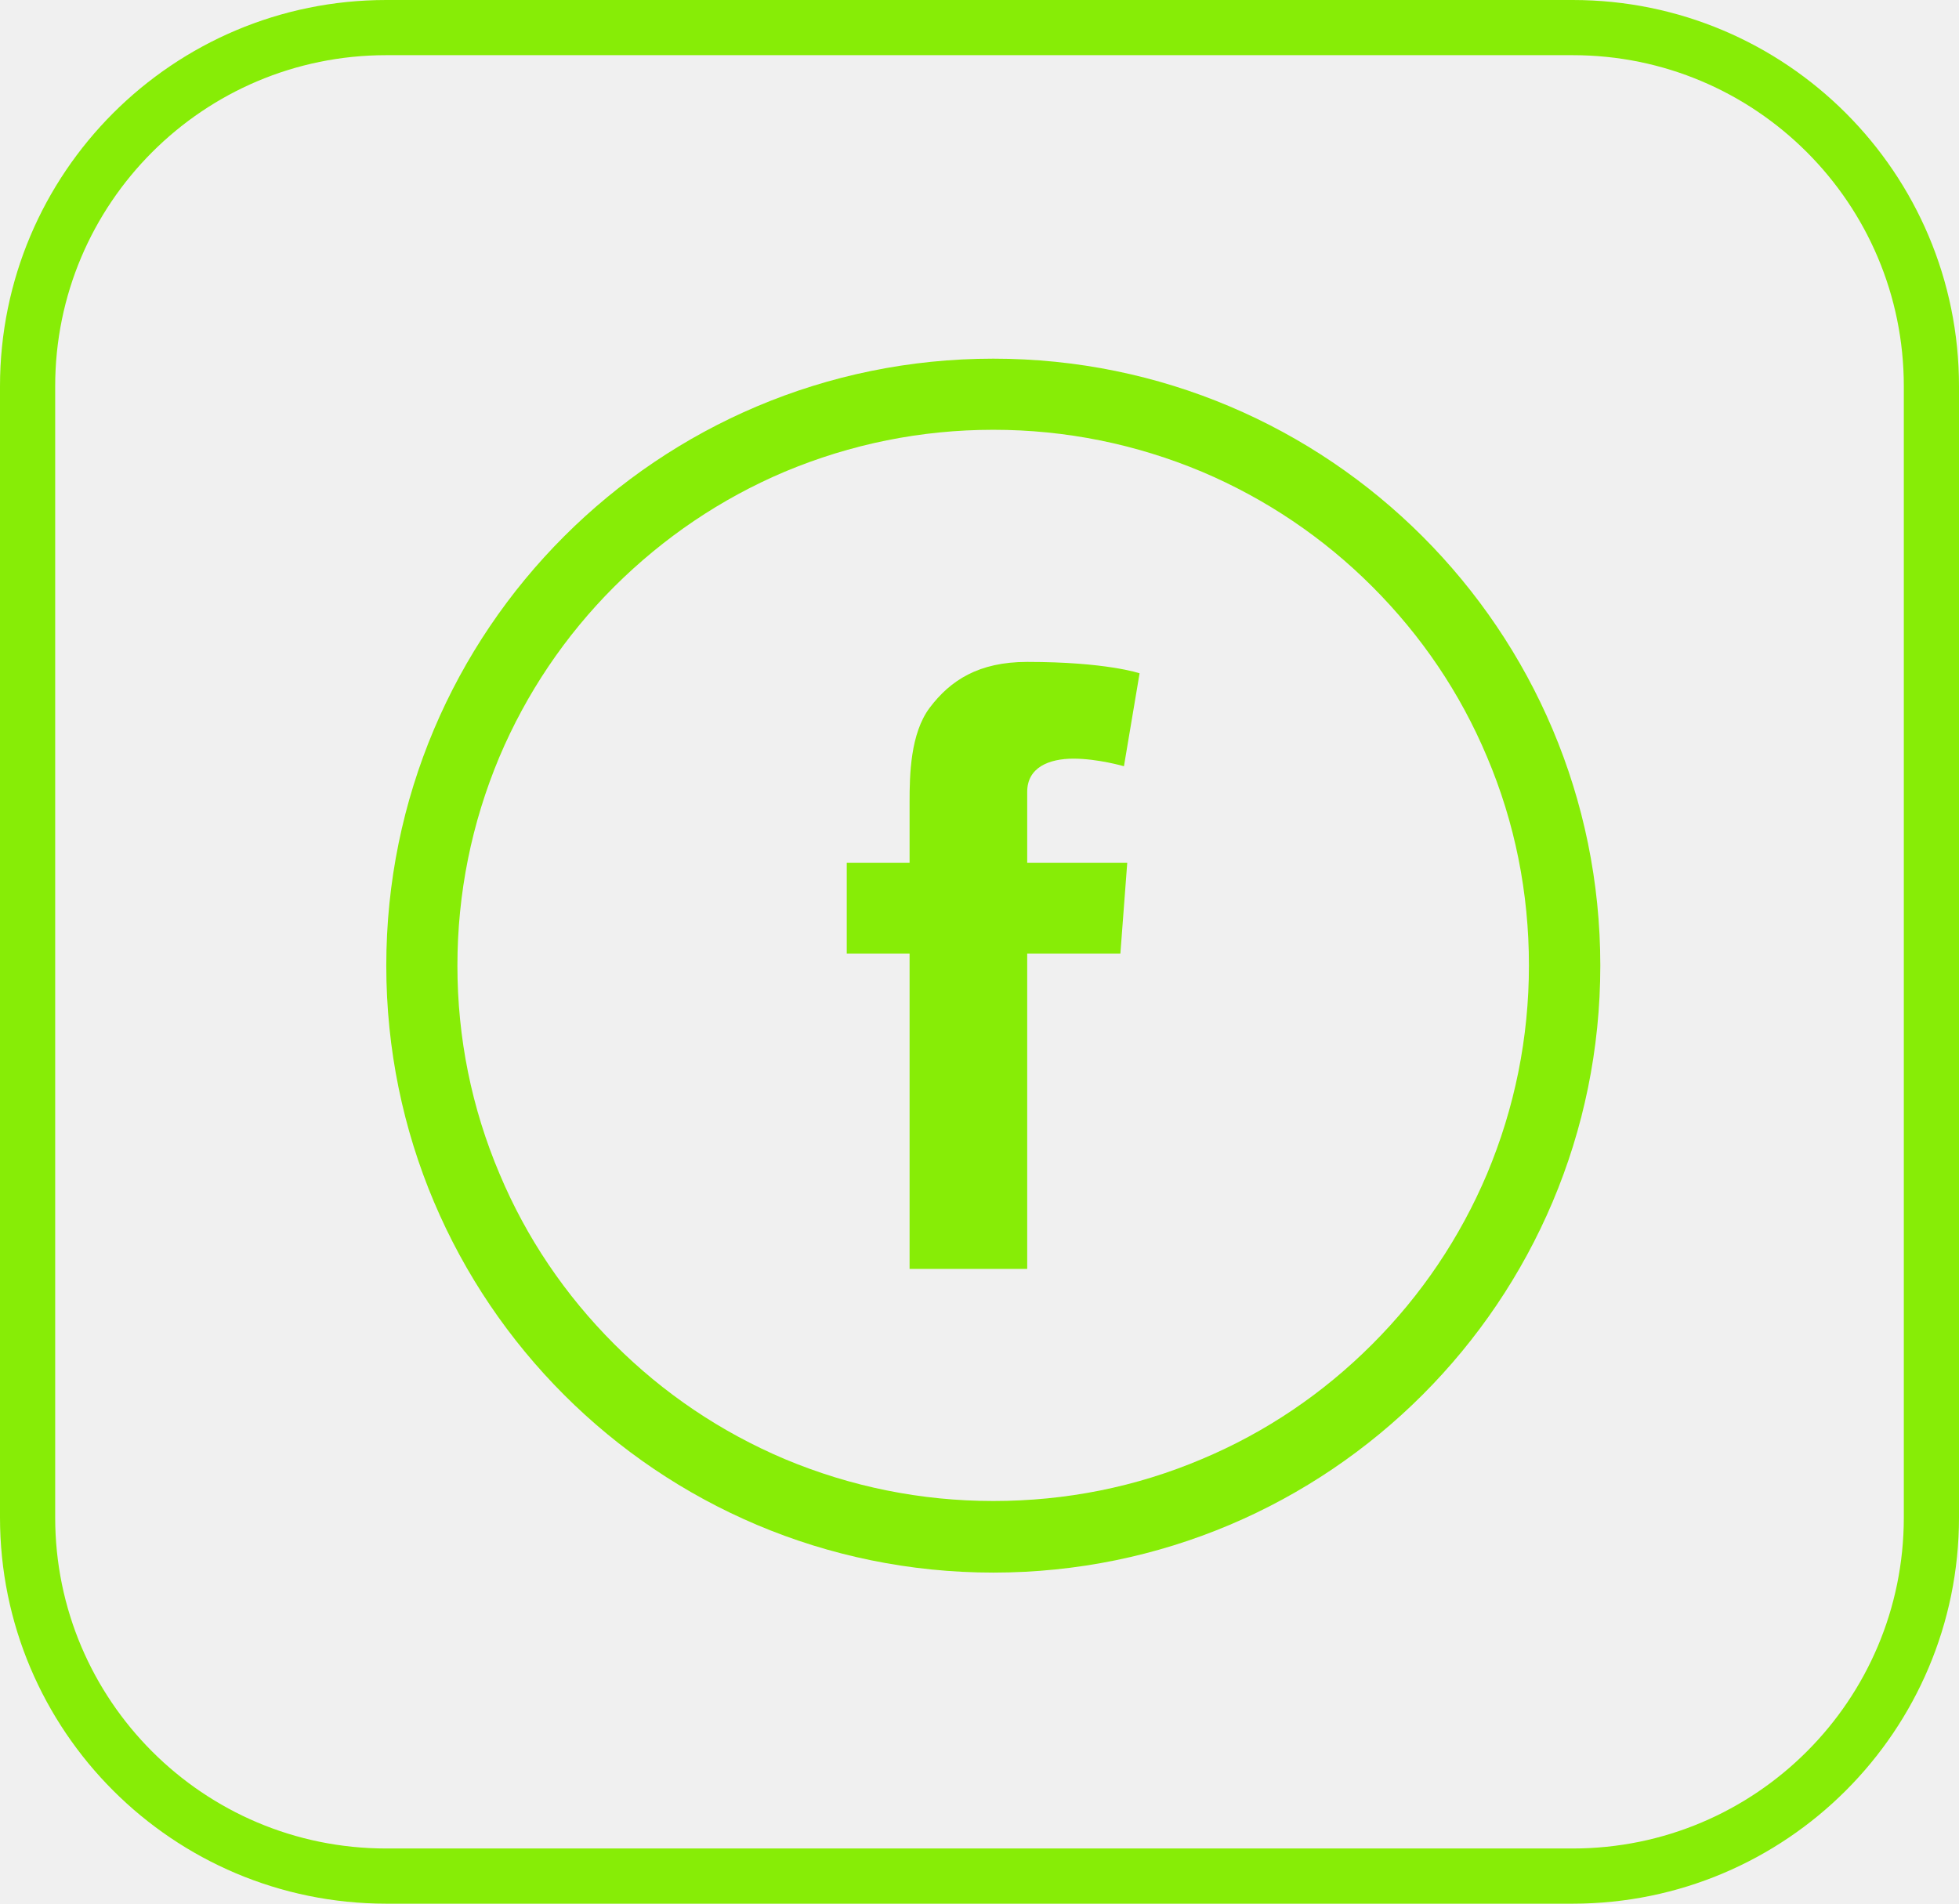
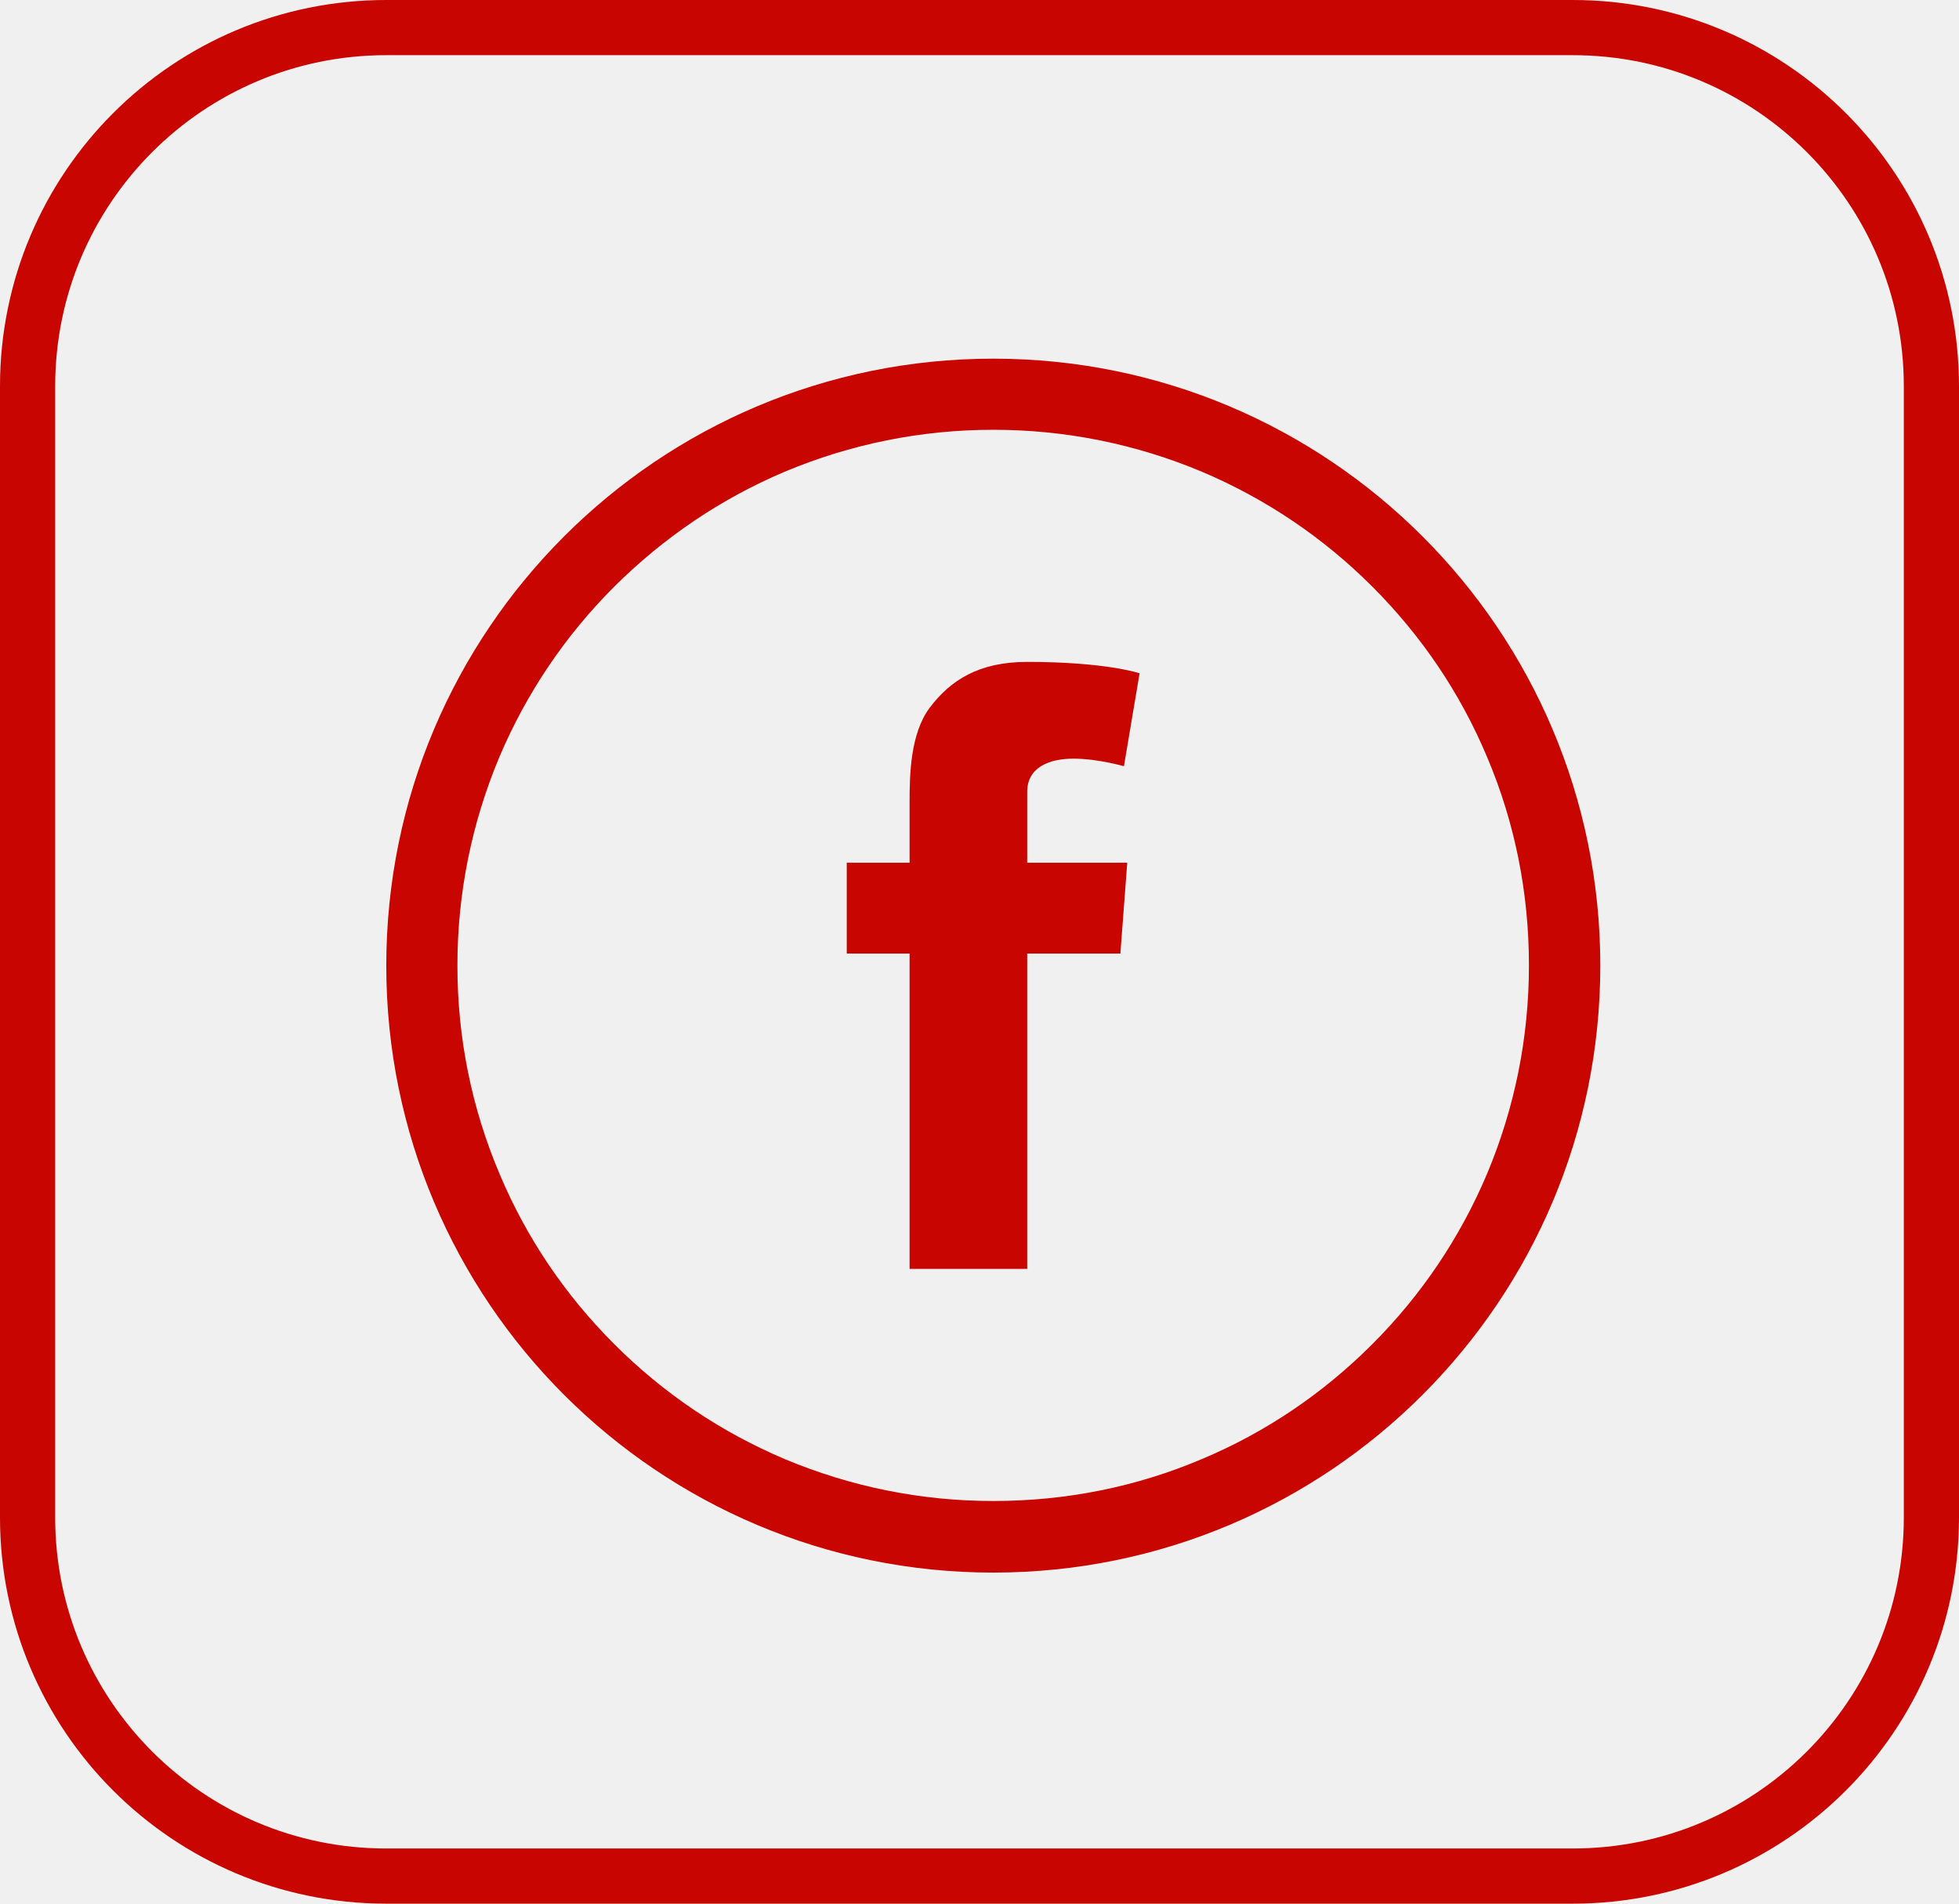
<svg xmlns="http://www.w3.org/2000/svg" width="71" height="69" viewBox="0 0 71 69" fill="none">
-   <rect x="1" y="1" width="69" height="67" rx="13" stroke="#87ED06" stroke-width="2" />
+   <rect x="1" y="1" width="69" height="67" rx="13" stroke="#c90500" stroke-width="2" />
  <g clip-path="url(#clip0_663_1681)">
-     <path d="M36 13C23.848 13 14 22.848 14 35C14 47.152 23.848 57 36 57C48.152 57 58 47.152 58 35C58 22.848 48.152 13 36 13ZM49.733 48.724C47.945 50.512 45.874 51.913 43.562 52.884C41.173 53.898 38.63 54.405 36 54.405C33.379 54.405 30.835 53.889 28.438 52.884C26.126 51.904 24.046 50.503 22.267 48.724C20.48 46.937 19.079 44.866 18.108 42.554C17.094 40.165 16.578 37.621 16.578 35C16.578 32.379 17.094 29.835 18.099 27.438C19.079 25.126 20.48 23.046 22.259 21.267C24.055 19.48 26.126 18.079 28.438 17.099C30.835 16.094 33.379 15.578 36 15.578C38.621 15.578 41.165 16.094 43.562 17.099C45.874 18.079 47.954 19.48 49.733 21.259C51.52 23.046 52.921 25.117 53.892 27.429C54.906 29.818 55.413 32.362 55.413 34.991C55.413 37.612 54.898 40.156 53.892 42.554C52.913 44.866 51.512 46.945 49.733 48.724Z" fill="#87ED06" />
-     <path d="M38.905 27.498C39.79 27.498 40.735 27.773 40.735 27.773L41.302 24.404C41.302 24.404 40.099 23.991 37.229 23.991C35.467 23.991 34.444 24.662 33.697 25.65C32.992 26.587 32.966 28.091 32.966 29.062V31.27H30.689V34.562H32.966V45.992H37.229V34.562H40.606L40.855 31.27H37.229V28.701C37.229 27.816 38.019 27.498 38.905 27.498Z" fill="#87ED06" />
+     <path d="M36 13C23.848 13 14 22.848 14 35C14 47.152 23.848 57 36 57C48.152 57 58 47.152 58 35C58 22.848 48.152 13 36 13ZM49.733 48.724C47.945 50.512 45.874 51.913 43.562 52.884C41.173 53.898 38.63 54.405 36 54.405C33.379 54.405 30.835 53.889 28.438 52.884C26.126 51.904 24.046 50.503 22.267 48.724C20.48 46.937 19.079 44.866 18.108 42.554C17.094 40.165 16.578 37.621 16.578 35C16.578 32.379 17.094 29.835 18.099 27.438C19.079 25.126 20.48 23.046 22.259 21.267C24.055 19.48 26.126 18.079 28.438 17.099C30.835 16.094 33.379 15.578 36 15.578C38.621 15.578 41.165 16.094 43.562 17.099C45.874 18.079 47.954 19.48 49.733 21.259C51.52 23.046 52.921 25.117 53.892 27.429C54.906 29.818 55.413 32.362 55.413 34.991C55.413 37.612 54.898 40.156 53.892 42.554C52.913 44.866 51.512 46.945 49.733 48.724Z" fill="#c90500" />
+     <path d="M38.905 27.498C39.79 27.498 40.735 27.773 40.735 27.773L41.302 24.404C41.302 24.404 40.099 23.991 37.229 23.991C35.467 23.991 34.444 24.662 33.697 25.65C32.992 26.587 32.966 28.091 32.966 29.062V31.27H30.689V34.562H32.966V45.992H37.229V34.562H40.606L40.855 31.27H37.229V28.701C37.229 27.816 38.019 27.498 38.905 27.498Z" fill="#c90500" />
  </g>
  <defs>
    <clipPath id="clip0_663_1681">
      <rect width="44" height="44" fill="white" transform="translate(14 13)" />
    </clipPath>
  </defs>
</svg>
